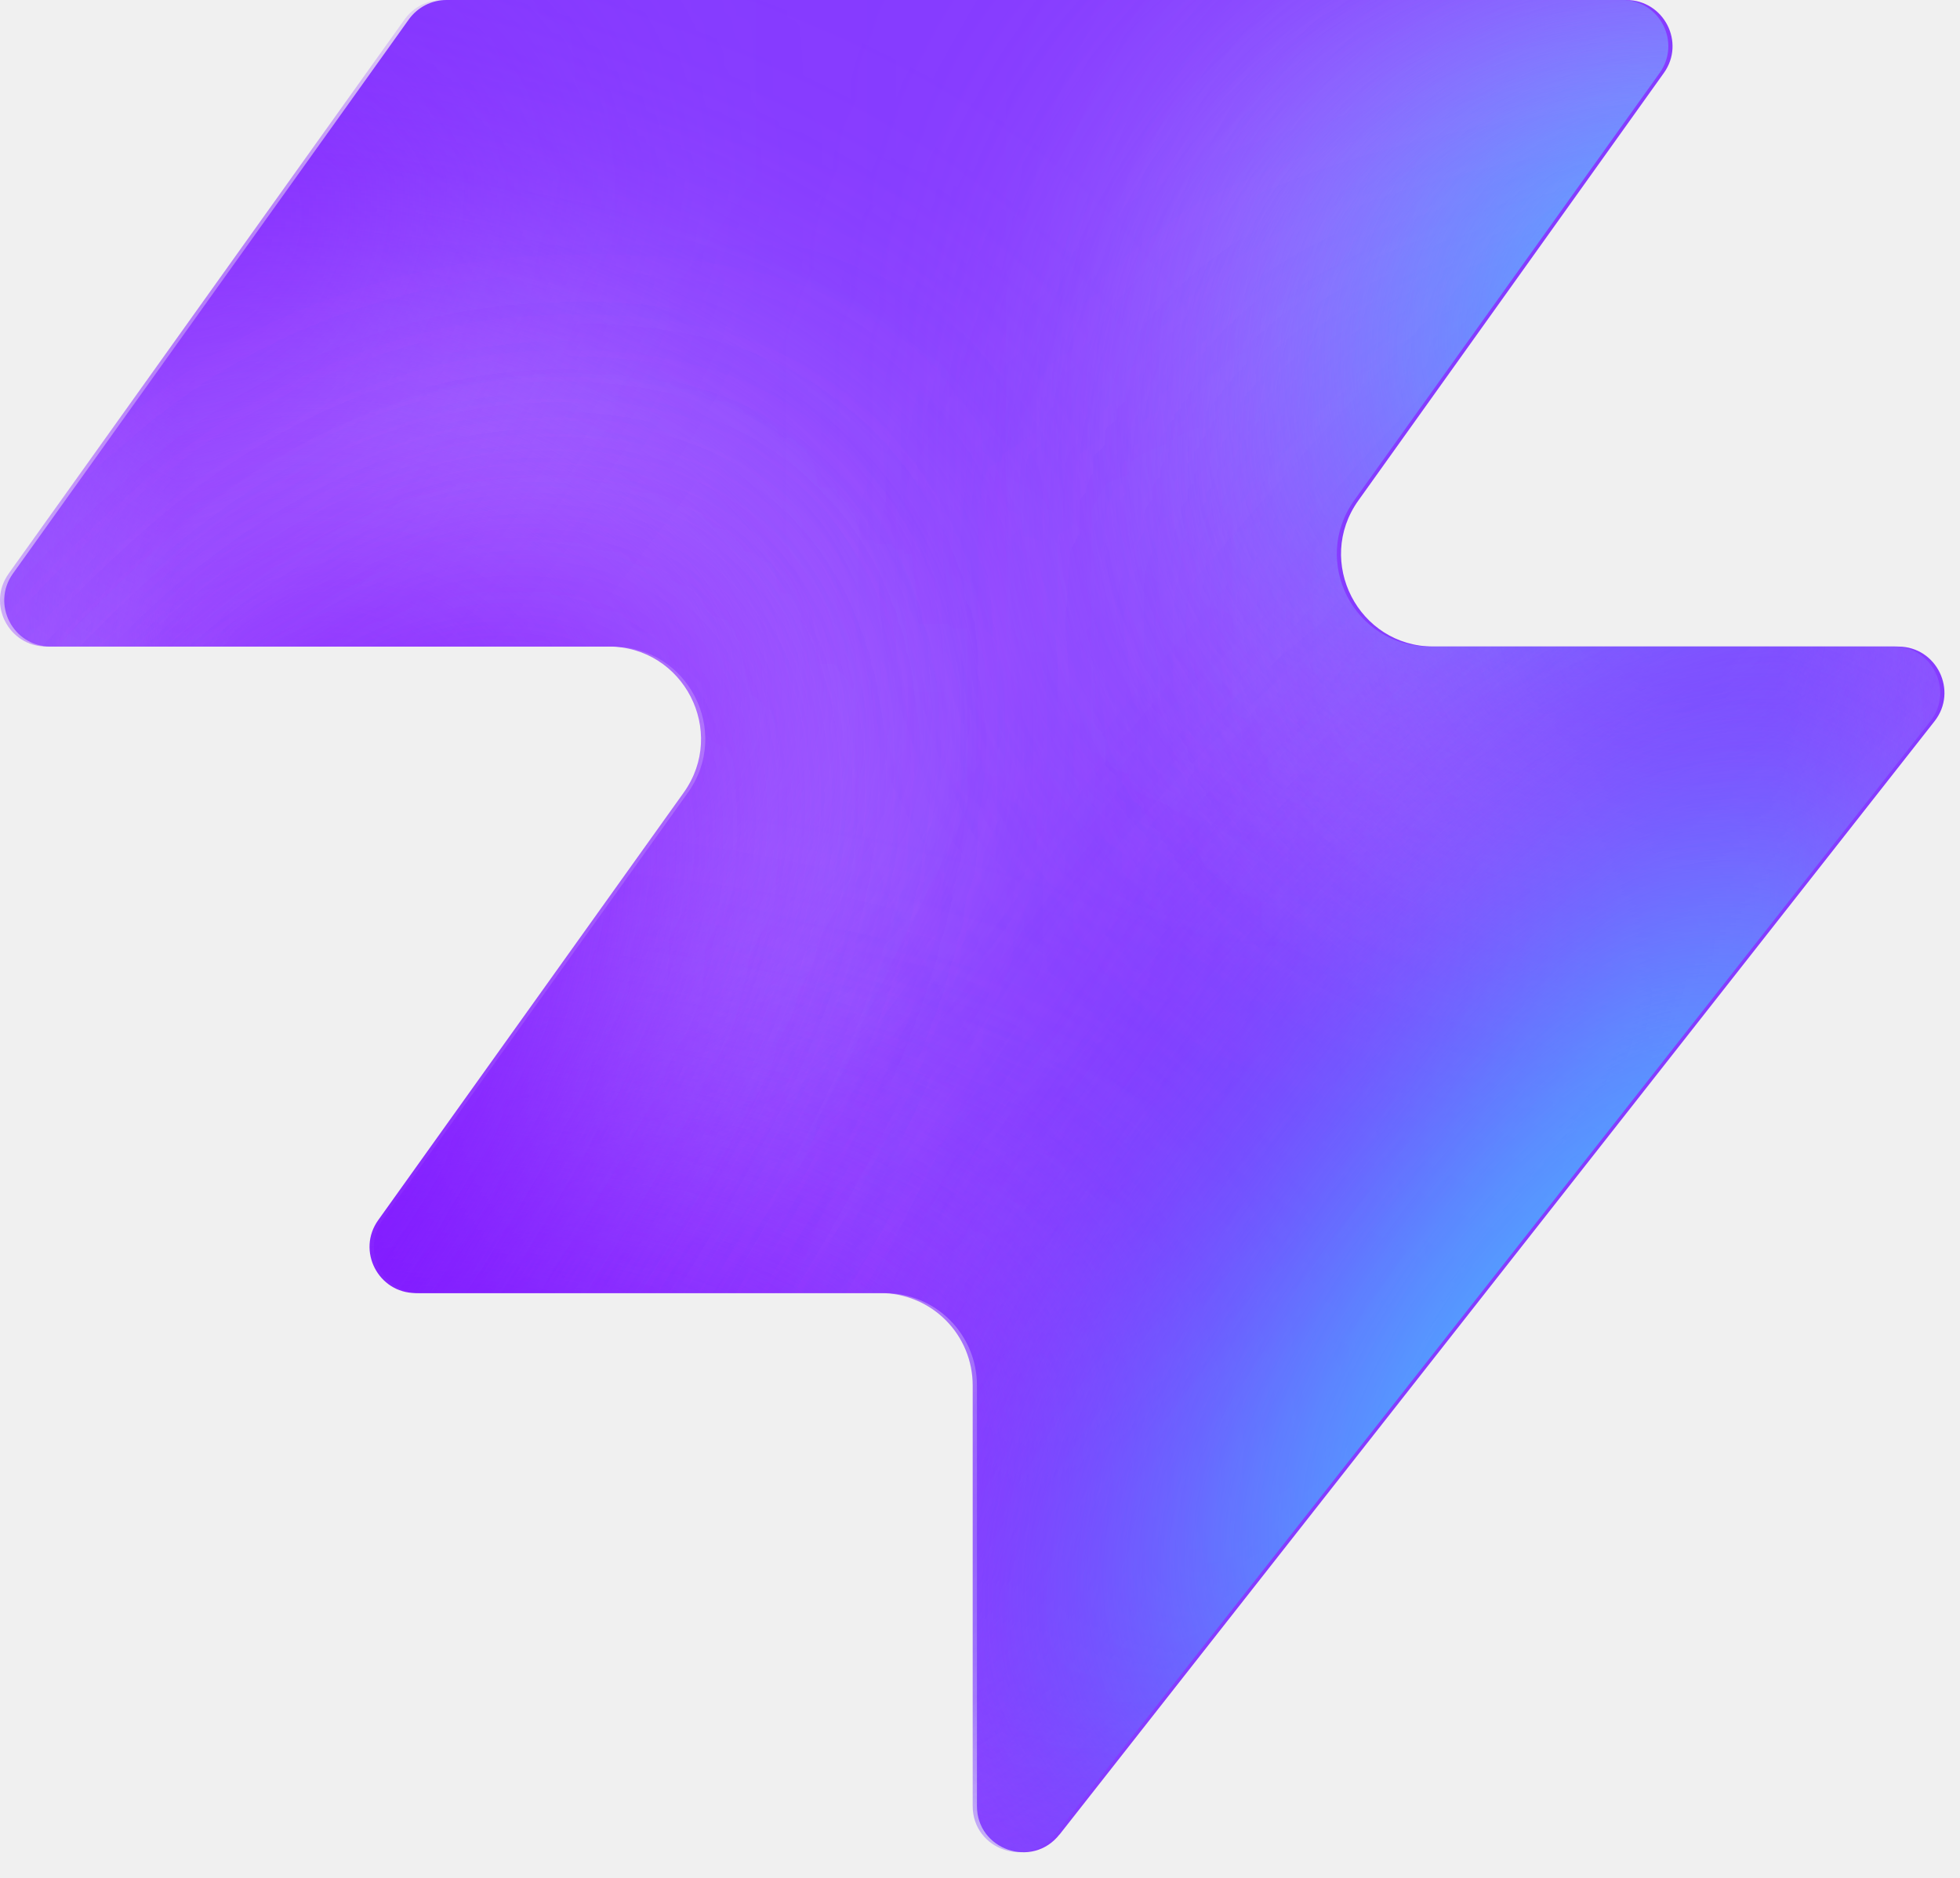
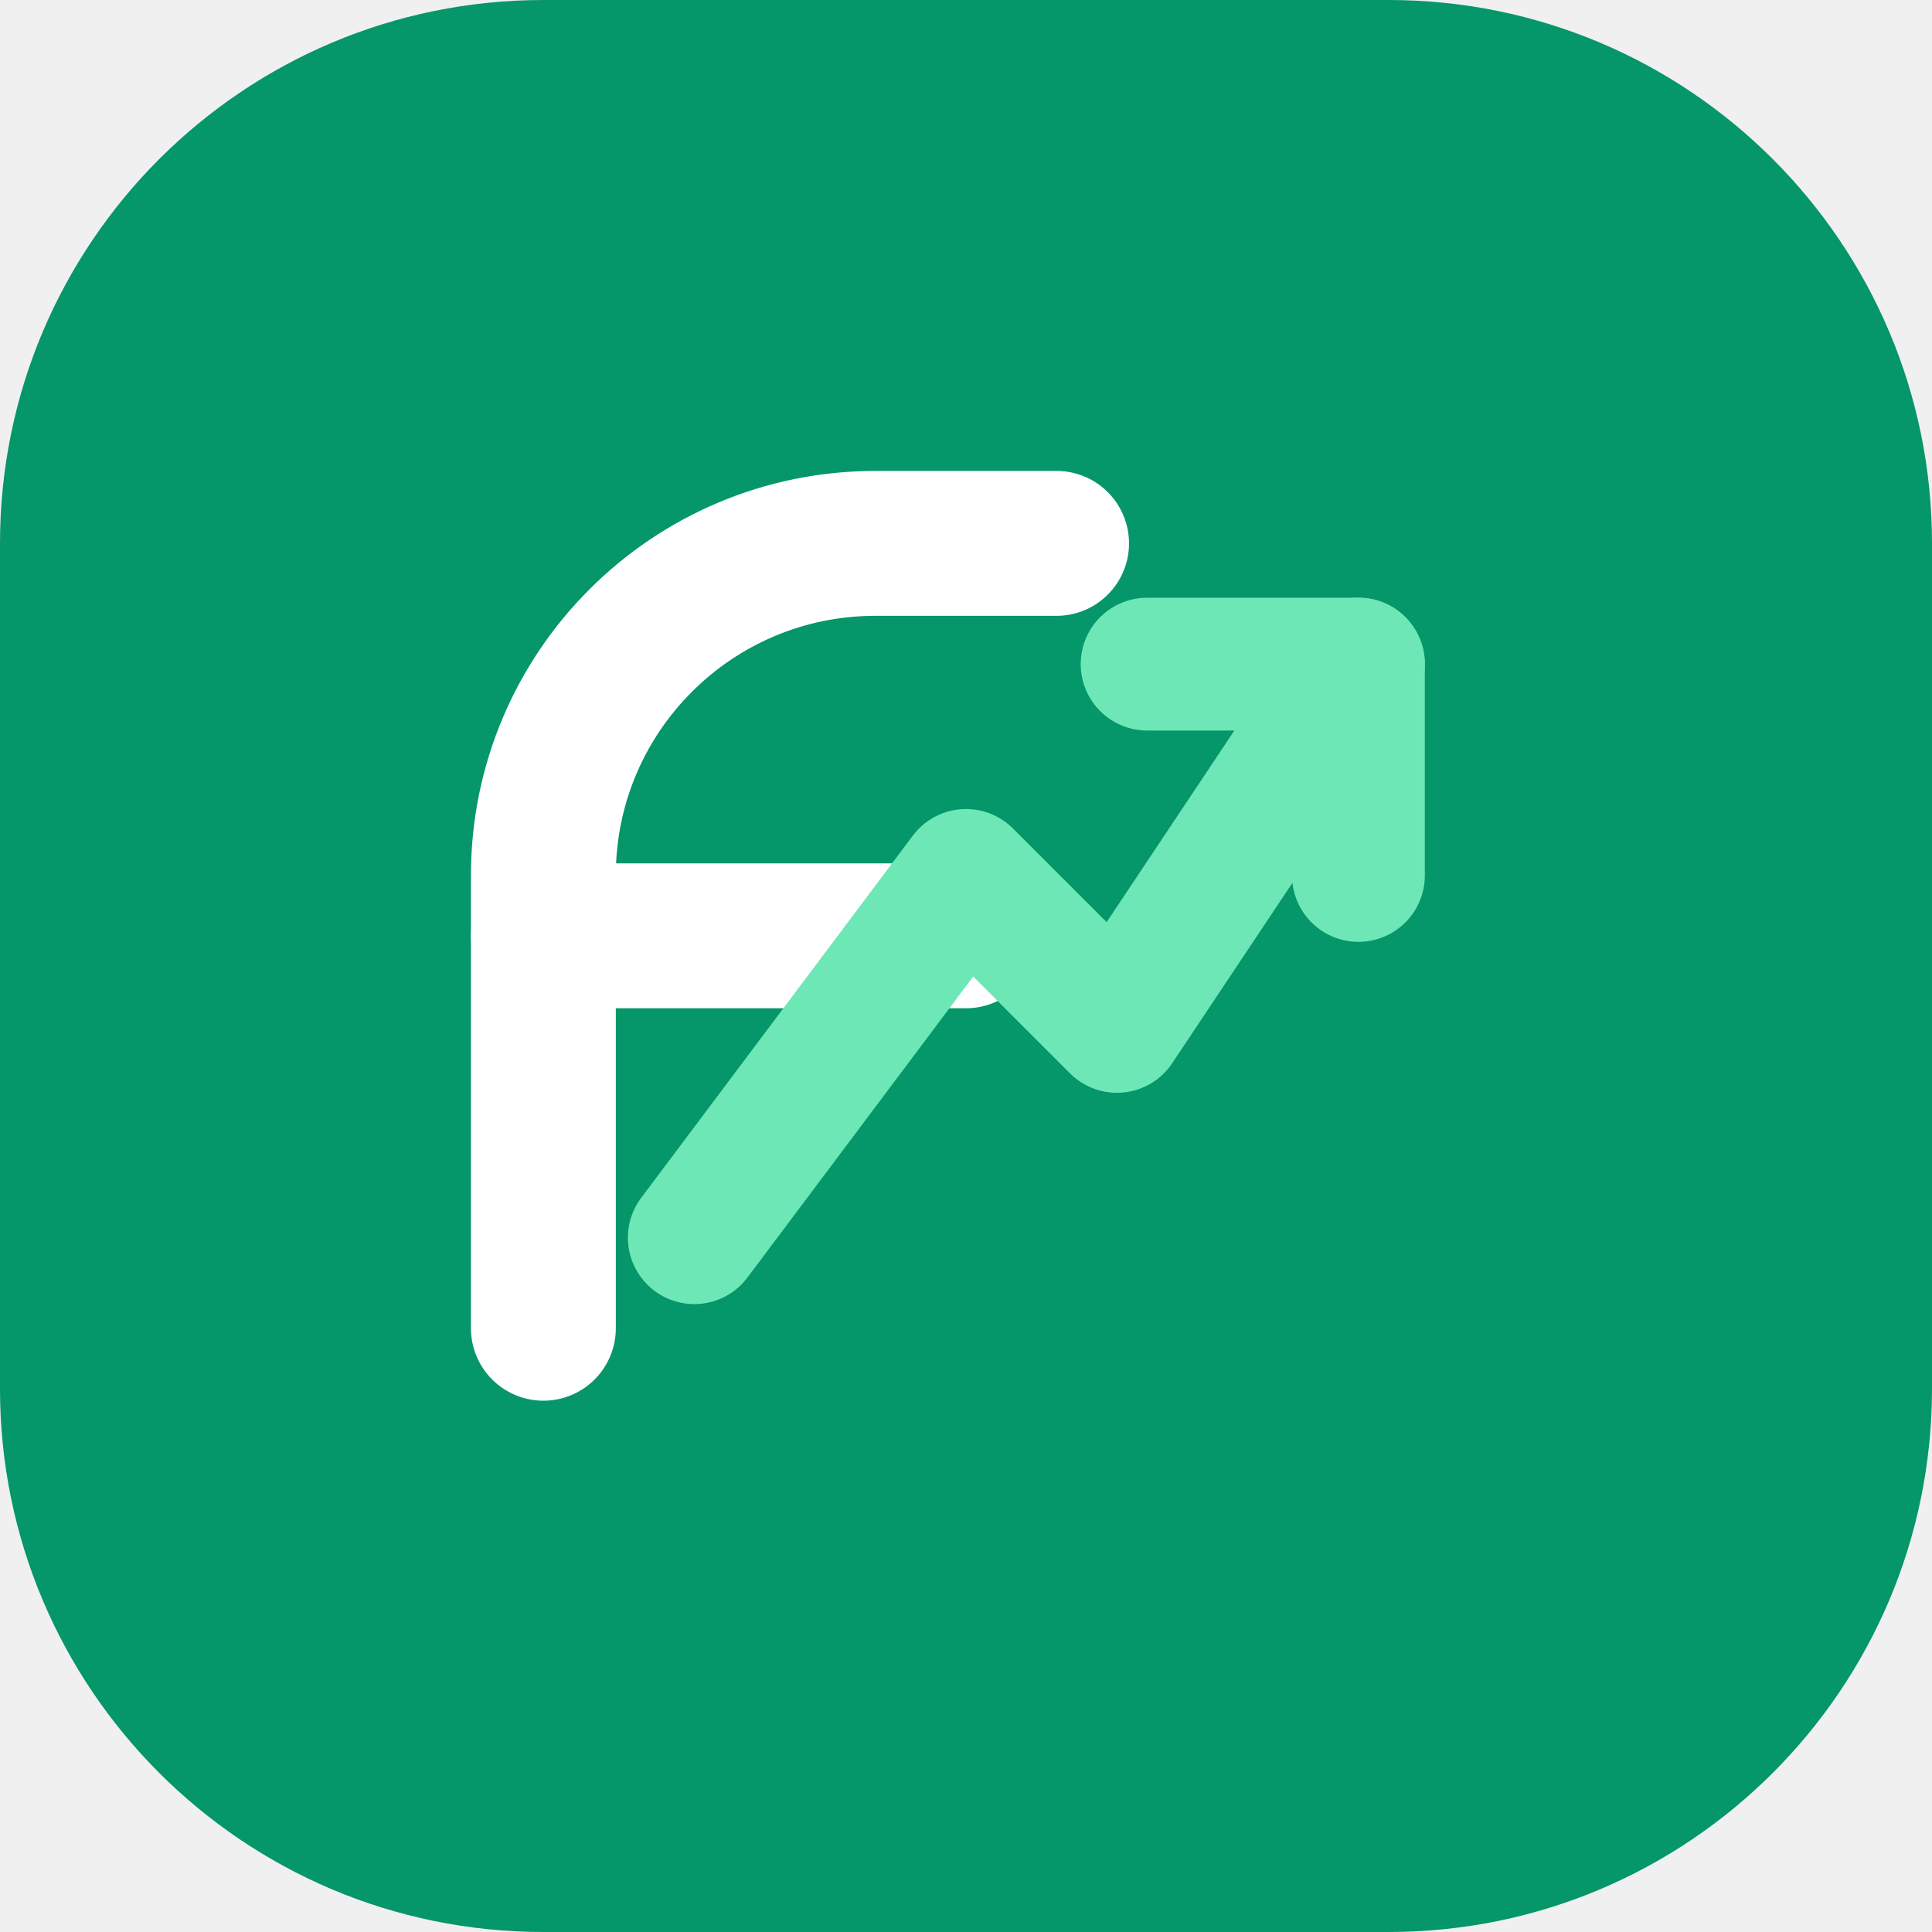
- <svg xmlns="http://www.w3.org/2000/svg" width="48" height="46" fill="none" viewBox="0 0 48 46">
-   <path fill="#863bff" d="M25.946 44.938c-.664.845-2.021.375-2.021-.698V33.937a2.26 2.26 0 0 0-2.262-2.262H10.287c-.92 0-1.456-1.04-.92-1.788l7.48-10.471c1.07-1.497 0-3.578-1.842-3.578H1.237c-.92 0-1.456-1.04-.92-1.788L10.013.474c.214-.297.556-.474.92-.474h28.894c.92 0 1.456 1.04.92 1.788l-7.48 10.471c-1.07 1.498 0 3.579 1.842 3.579h11.377c.943 0 1.473 1.088.89 1.83L25.947 44.94z" style="fill:#863bff;fill:color(display-p3 .525 .23 1);fill-opacity:1" />
-   <mask id="a" width="48" height="46" x="0" y="0" maskUnits="userSpaceOnUse" style="mask-type:alpha">
-     <path fill="#000" d="M25.842 44.938c-.664.844-2.021.375-2.021-.698V33.937a2.26 2.26 0 0 0-2.262-2.262H10.183c-.92 0-1.456-1.04-.92-1.788l7.48-10.471c1.07-1.498 0-3.579-1.842-3.579H1.133c-.92 0-1.456-1.04-.92-1.787L9.91.473c.214-.297.556-.474.92-.474h28.894c.92 0 1.456 1.04.92 1.788l-7.48 10.471c-1.07 1.498 0 3.578 1.842 3.578h11.377c.943 0 1.473 1.088.89 1.832L25.843 44.94z" style="fill:#000;fill-opacity:1" />
-   </mask>
-   <g mask="url(#a)">
-     <g filter="url(#b)">
-       <ellipse cx="5.508" cy="14.704" fill="#ede6ff" rx="5.508" ry="14.704" style="fill:#ede6ff;fill:color(display-p3 .927 .903 1);fill-opacity:1" transform="matrix(.00324 1 1 -.00324 -4.47 31.516)" />
-     </g>
-     <g filter="url(#c)">
-       <ellipse cx="10.399" cy="29.851" fill="#ede6ff" rx="10.399" ry="29.851" style="fill:#ede6ff;fill:color(display-p3 .927 .903 1);fill-opacity:1" transform="matrix(.00324 1 1 -.00324 -39.328 7.883)" />
-     </g>
-     <g filter="url(#d)">
-       <ellipse cx="5.508" cy="30.487" fill="#7e14ff" rx="5.508" ry="30.487" style="fill:#7e14ff;fill:color(display-p3 .492 .077 1);fill-opacity:1" transform="rotate(89.814 -25.913 -14.639)scale(1 -1)" />
-     </g>
-     <g filter="url(#e)">
-       <ellipse cx="5.508" cy="30.599" fill="#7e14ff" rx="5.508" ry="30.599" style="fill:#7e14ff;fill:color(display-p3 .492 .077 1);fill-opacity:1" transform="rotate(89.814 -32.644 -3.334)scale(1 -1)" />
-     </g>
-     <g filter="url(#f)">
-       <ellipse cx="5.508" cy="30.599" fill="#7e14ff" rx="5.508" ry="30.599" style="fill:#7e14ff;fill:color(display-p3 .492 .077 1);fill-opacity:1" transform="matrix(.00324 1 1 -.00324 -34.34 30.47)" />
-     </g>
-     <g filter="url(#g)">
-       <ellipse cx="14.072" cy="22.078" fill="#ede6ff" rx="14.072" ry="22.078" style="fill:#ede6ff;fill:color(display-p3 .927 .903 1);fill-opacity:1" transform="rotate(93.35 24.506 48.493)scale(-1 1)" />
-     </g>
-     <g filter="url(#h)">
-       <ellipse cx="3.47" cy="21.501" fill="#7e14ff" rx="3.47" ry="21.501" style="fill:#7e14ff;fill:color(display-p3 .492 .077 1);fill-opacity:1" transform="rotate(89.009 28.708 47.59)scale(-1 1)" />
-     </g>
-     <g filter="url(#i)">
-       <ellipse cx="3.47" cy="21.501" fill="#7e14ff" rx="3.47" ry="21.501" style="fill:#7e14ff;fill:color(display-p3 .492 .077 1);fill-opacity:1" transform="rotate(89.009 28.708 47.59)scale(-1 1)" />
-     </g>
-     <g filter="url(#j)">
-       <ellipse cx=".387" cy="8.972" fill="#7e14ff" rx="4.407" ry="29.108" style="fill:#7e14ff;fill:color(display-p3 .492 .077 1);fill-opacity:1" transform="rotate(39.51 .387 8.972)" />
-     </g>
-     <g filter="url(#k)">
-       <ellipse cx="47.523" cy="-6.092" fill="#7e14ff" rx="4.407" ry="29.108" style="fill:#7e14ff;fill:color(display-p3 .492 .077 1);fill-opacity:1" transform="rotate(37.892 47.523 -6.092)" />
-     </g>
-     <g filter="url(#l)">
-       <ellipse cx="41.412" cy="6.333" fill="#47bfff" rx="5.971" ry="9.665" style="fill:#47bfff;fill:color(display-p3 .28 .748 1);fill-opacity:1" transform="rotate(37.892 41.412 6.333)" />
-     </g>
-     <g filter="url(#m)">
-       <ellipse cx="-1.879" cy="38.332" fill="#7e14ff" rx="4.407" ry="29.108" style="fill:#7e14ff;fill:color(display-p3 .492 .077 1);fill-opacity:1" transform="rotate(37.892 -1.88 38.332)" />
-     </g>
-     <g filter="url(#n)">
-       <ellipse cx="-1.879" cy="38.332" fill="#7e14ff" rx="4.407" ry="29.108" style="fill:#7e14ff;fill:color(display-p3 .492 .077 1);fill-opacity:1" transform="rotate(37.892 -1.88 38.332)" />
-     </g>
-     <g filter="url(#o)">
-       <ellipse cx="35.651" cy="29.907" fill="#7e14ff" rx="4.407" ry="29.108" style="fill:#7e14ff;fill:color(display-p3 .492 .077 1);fill-opacity:1" transform="rotate(37.892 35.651 29.907)" />
-     </g>
-     <g filter="url(#p)">
-       <ellipse cx="38.418" cy="32.4" fill="#47bfff" rx="5.971" ry="15.297" style="fill:#47bfff;fill:color(display-p3 .28 .748 1);fill-opacity:1" transform="rotate(37.892 38.418 32.4)" />
-     </g>
-   </g>
-   <defs>
-     <filter id="b" width="60.045" height="41.654" x="-19.77" y="16.149" color-interpolation-filters="sRGB" filterUnits="userSpaceOnUse">
-       <feFlood flood-opacity="0" result="BackgroundImageFix" />
-       <feBlend in="SourceGraphic" in2="BackgroundImageFix" result="shape" />
-       <feGaussianBlur result="effect1_foregroundBlur_2002_17158" stdDeviation="7.659" />
-     </filter>
-     <filter id="c" width="90.34" height="51.437" x="-54.613" y="-7.533" color-interpolation-filters="sRGB" filterUnits="userSpaceOnUse">
-       <feFlood flood-opacity="0" result="BackgroundImageFix" />
-       <feBlend in="SourceGraphic" in2="BackgroundImageFix" result="shape" />
-       <feGaussianBlur result="effect1_foregroundBlur_2002_17158" stdDeviation="7.659" />
-     </filter>
-     <filter id="d" width="79.355" height="29.4" x="-49.64" y="2.03" color-interpolation-filters="sRGB" filterUnits="userSpaceOnUse">
-       <feFlood flood-opacity="0" result="BackgroundImageFix" />
-       <feBlend in="SourceGraphic" in2="BackgroundImageFix" result="shape" />
-       <feGaussianBlur result="effect1_foregroundBlur_2002_17158" stdDeviation="4.596" />
-     </filter>
-     <filter id="e" width="79.579" height="29.4" x="-45.045" y="20.029" color-interpolation-filters="sRGB" filterUnits="userSpaceOnUse">
-       <feFlood flood-opacity="0" result="BackgroundImageFix" />
-       <feBlend in="SourceGraphic" in2="BackgroundImageFix" result="shape" />
-       <feGaussianBlur result="effect1_foregroundBlur_2002_17158" stdDeviation="4.596" />
-     </filter>
-     <filter id="f" width="79.579" height="29.4" x="-43.513" y="21.178" color-interpolation-filters="sRGB" filterUnits="userSpaceOnUse">
-       <feFlood flood-opacity="0" result="BackgroundImageFix" />
-       <feBlend in="SourceGraphic" in2="BackgroundImageFix" result="shape" />
-       <feGaussianBlur result="effect1_foregroundBlur_2002_17158" stdDeviation="4.596" />
-     </filter>
-     <filter id="g" width="74.749" height="58.852" x="15.756" y="-17.901" color-interpolation-filters="sRGB" filterUnits="userSpaceOnUse">
-       <feFlood flood-opacity="0" result="BackgroundImageFix" />
-       <feBlend in="SourceGraphic" in2="BackgroundImageFix" result="shape" />
-       <feGaussianBlur result="effect1_foregroundBlur_2002_17158" stdDeviation="7.659" />
-     </filter>
-     <filter id="h" width="61.377" height="25.362" x="23.548" y="2.284" color-interpolation-filters="sRGB" filterUnits="userSpaceOnUse">
-       <feFlood flood-opacity="0" result="BackgroundImageFix" />
-       <feBlend in="SourceGraphic" in2="BackgroundImageFix" result="shape" />
-       <feGaussianBlur result="effect1_foregroundBlur_2002_17158" stdDeviation="4.596" />
-     </filter>
-     <filter id="i" width="61.377" height="25.362" x="23.548" y="2.284" color-interpolation-filters="sRGB" filterUnits="userSpaceOnUse">
-       <feFlood flood-opacity="0" result="BackgroundImageFix" />
-       <feBlend in="SourceGraphic" in2="BackgroundImageFix" result="shape" />
-       <feGaussianBlur result="effect1_foregroundBlur_2002_17158" stdDeviation="4.596" />
-     </filter>
-     <filter id="j" width="56.045" height="63.649" x="-27.636" y="-22.853" color-interpolation-filters="sRGB" filterUnits="userSpaceOnUse">
-       <feFlood flood-opacity="0" result="BackgroundImageFix" />
-       <feBlend in="SourceGraphic" in2="BackgroundImageFix" result="shape" />
-       <feGaussianBlur result="effect1_foregroundBlur_2002_17158" stdDeviation="4.596" />
-     </filter>
-     <filter id="k" width="54.814" height="64.646" x="20.116" y="-38.415" color-interpolation-filters="sRGB" filterUnits="userSpaceOnUse">
-       <feFlood flood-opacity="0" result="BackgroundImageFix" />
-       <feBlend in="SourceGraphic" in2="BackgroundImageFix" result="shape" />
-       <feGaussianBlur result="effect1_foregroundBlur_2002_17158" stdDeviation="4.596" />
-     </filter>
-     <filter id="l" width="33.541" height="35.313" x="24.641" y="-11.323" color-interpolation-filters="sRGB" filterUnits="userSpaceOnUse">
-       <feFlood flood-opacity="0" result="BackgroundImageFix" />
-       <feBlend in="SourceGraphic" in2="BackgroundImageFix" result="shape" />
-       <feGaussianBlur result="effect1_foregroundBlur_2002_17158" stdDeviation="4.596" />
-     </filter>
-     <filter id="m" width="54.814" height="64.646" x="-29.286" y="6.009" color-interpolation-filters="sRGB" filterUnits="userSpaceOnUse">
-       <feFlood flood-opacity="0" result="BackgroundImageFix" />
-       <feBlend in="SourceGraphic" in2="BackgroundImageFix" result="shape" />
-       <feGaussianBlur result="effect1_foregroundBlur_2002_17158" stdDeviation="4.596" />
-     </filter>
-     <filter id="n" width="54.814" height="64.646" x="-29.286" y="6.009" color-interpolation-filters="sRGB" filterUnits="userSpaceOnUse">
-       <feFlood flood-opacity="0" result="BackgroundImageFix" />
-       <feBlend in="SourceGraphic" in2="BackgroundImageFix" result="shape" />
-       <feGaussianBlur result="effect1_foregroundBlur_2002_17158" stdDeviation="4.596" />
-     </filter>
-     <filter id="o" width="54.814" height="64.646" x="8.244" y="-2.416" color-interpolation-filters="sRGB" filterUnits="userSpaceOnUse">
-       <feFlood flood-opacity="0" result="BackgroundImageFix" />
-       <feBlend in="SourceGraphic" in2="BackgroundImageFix" result="shape" />
-       <feGaussianBlur result="effect1_foregroundBlur_2002_17158" stdDeviation="4.596" />
-     </filter>
-     <filter id="p" width="39.409" height="43.623" x="18.713" y="10.588" color-interpolation-filters="sRGB" filterUnits="userSpaceOnUse">
-       <feFlood flood-opacity="0" result="BackgroundImageFix" />
-       <feBlend in="SourceGraphic" in2="BackgroundImageFix" result="shape" />
-       <feGaussianBlur result="effect1_foregroundBlur_2002_17158" stdDeviation="4.596" />
-     </filter>
-   </defs>
+ <svg xmlns="http://www.w3.org/2000/svg" width="32" height="32" viewBox="0 0 32 32" fill="none">
+   <rect width="32" height="32" rx="9" fill="#059669" />
+   <path d="M9 22V14.5C9 11.462 11.462 9 14.5 9H17.5" stroke="white" stroke-width="2.4" stroke-linecap="round" />
+   <path d="M9 15.5H16" stroke="white" stroke-width="2.4" stroke-linecap="round" />
+   <path d="M22.5 11L18.5 17L16 14.5L11.5 20.5" stroke="#6EE7B7" stroke-width="2.2" stroke-linecap="round" stroke-linejoin="round" />
+   <path d="M19 11H22.5V14.5" stroke="#6EE7B7" stroke-width="2.2" stroke-linecap="round" stroke-linejoin="round" />
</svg>
